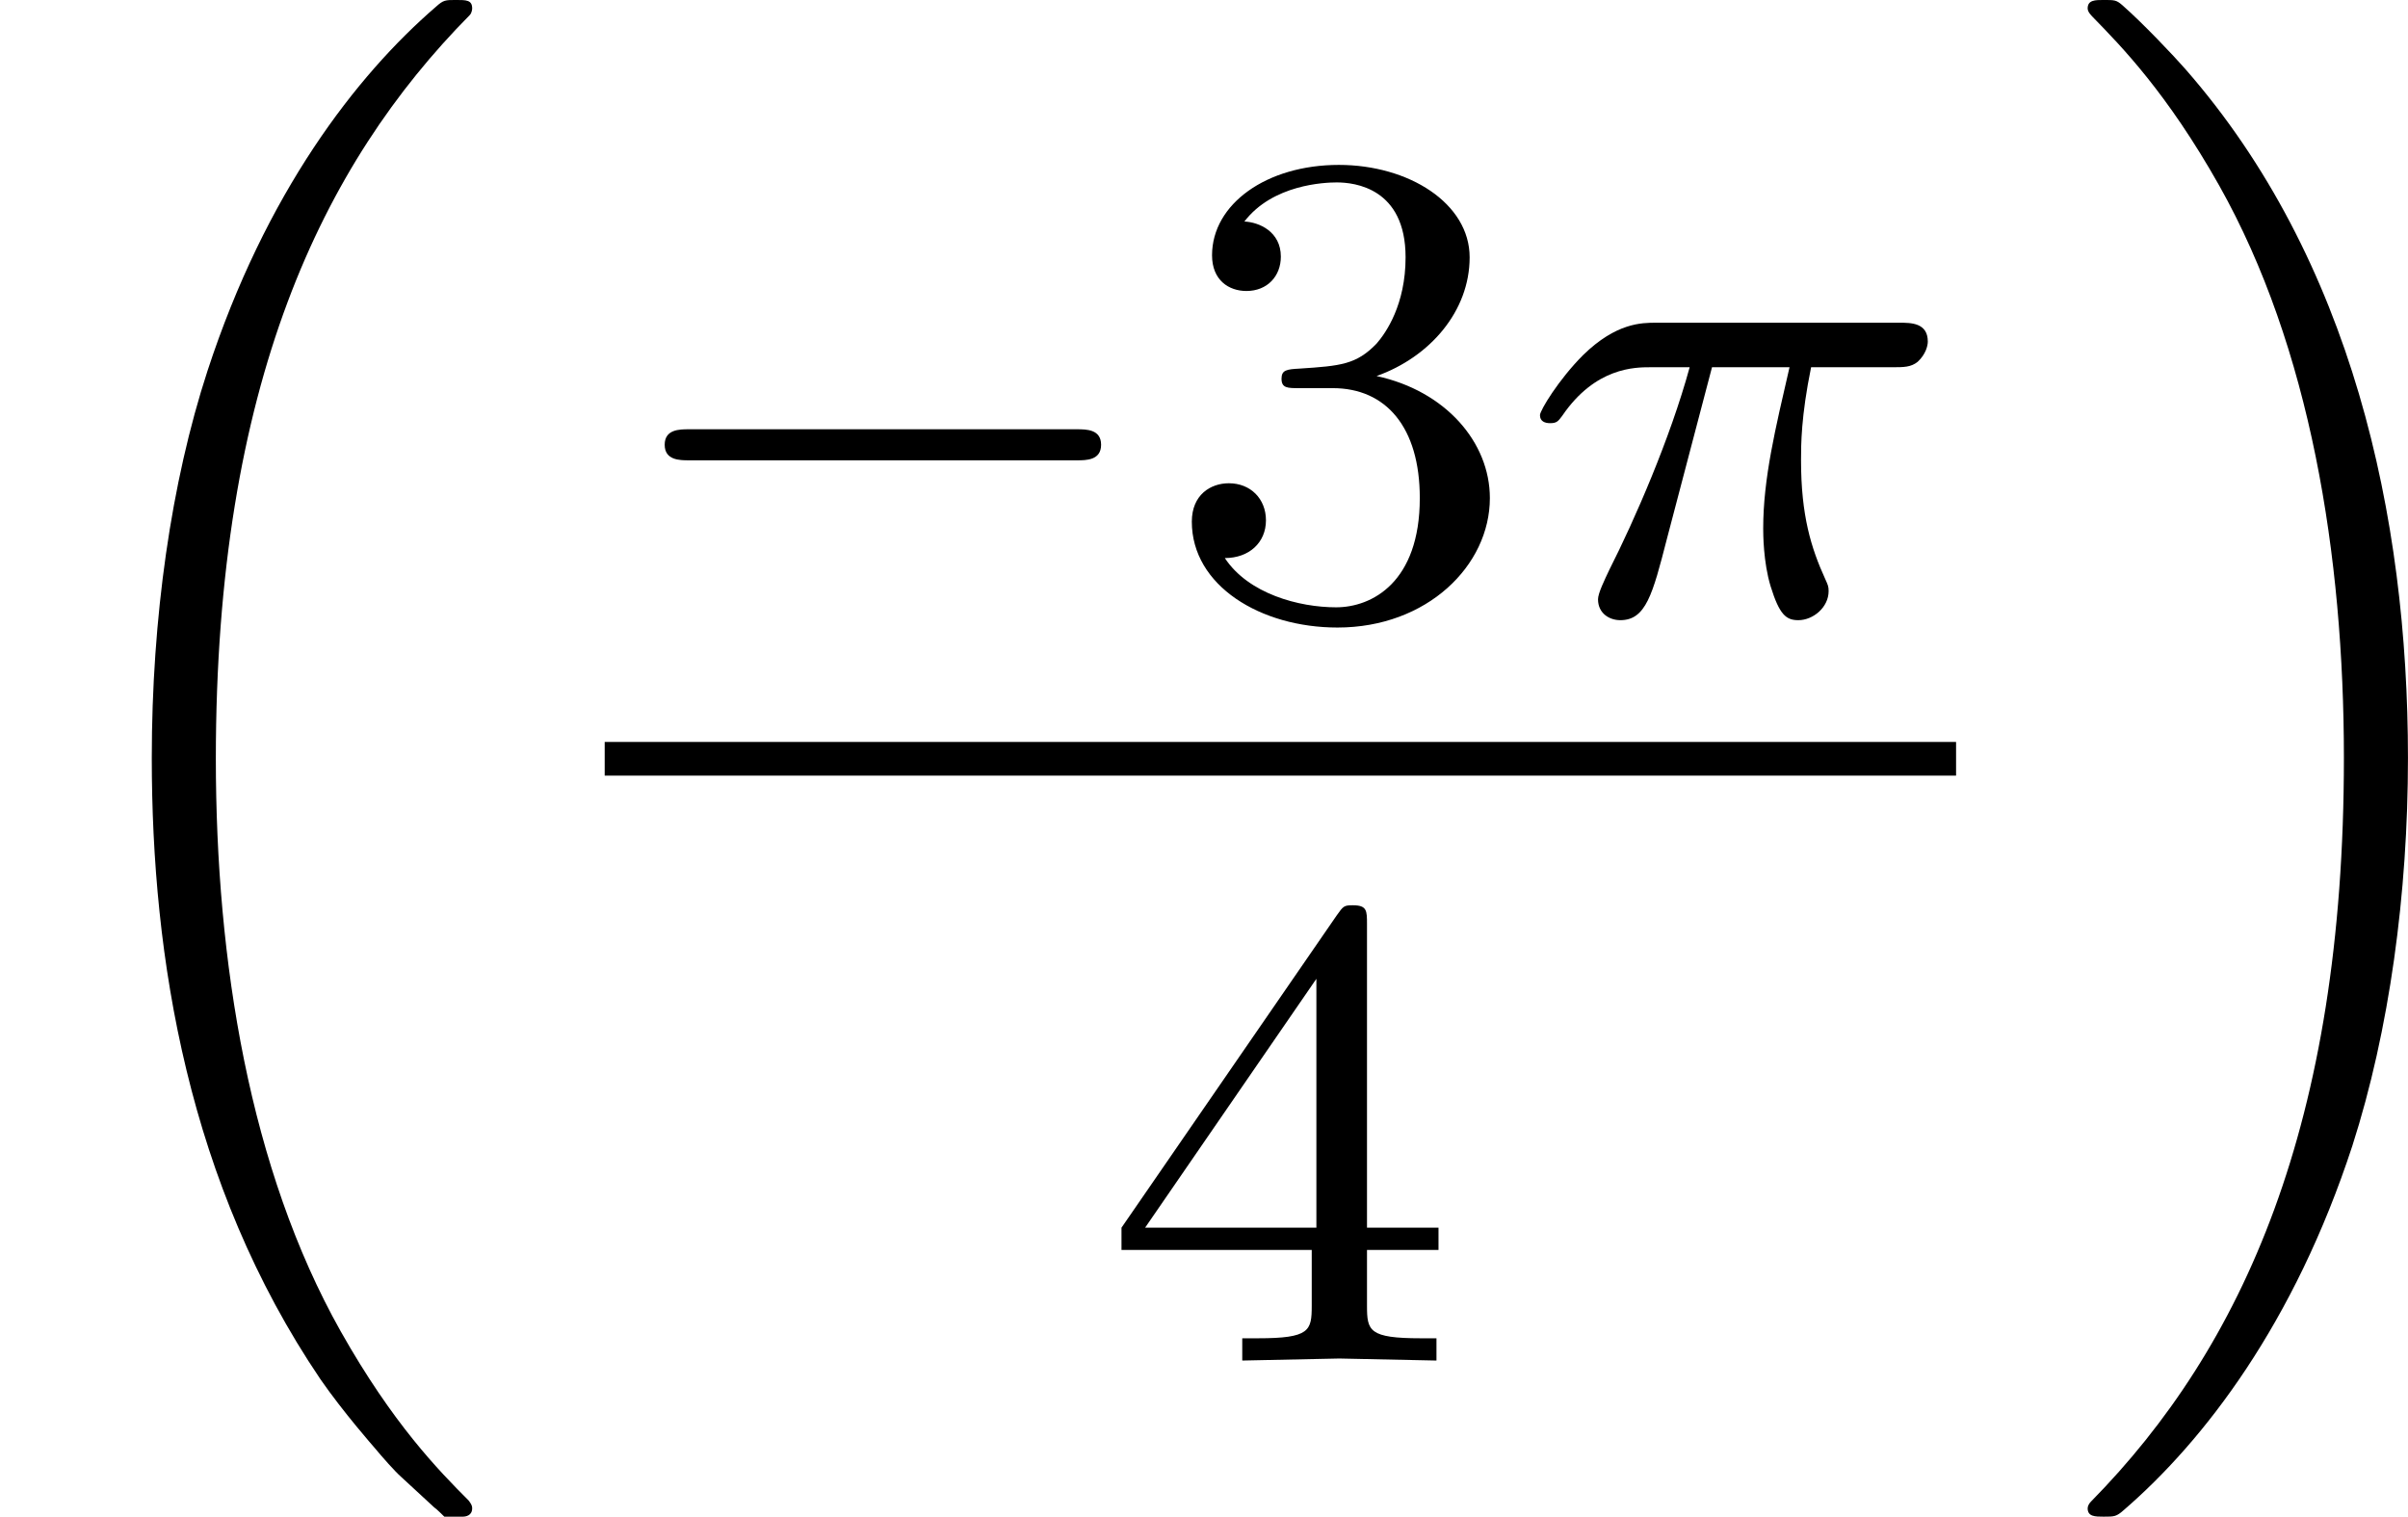
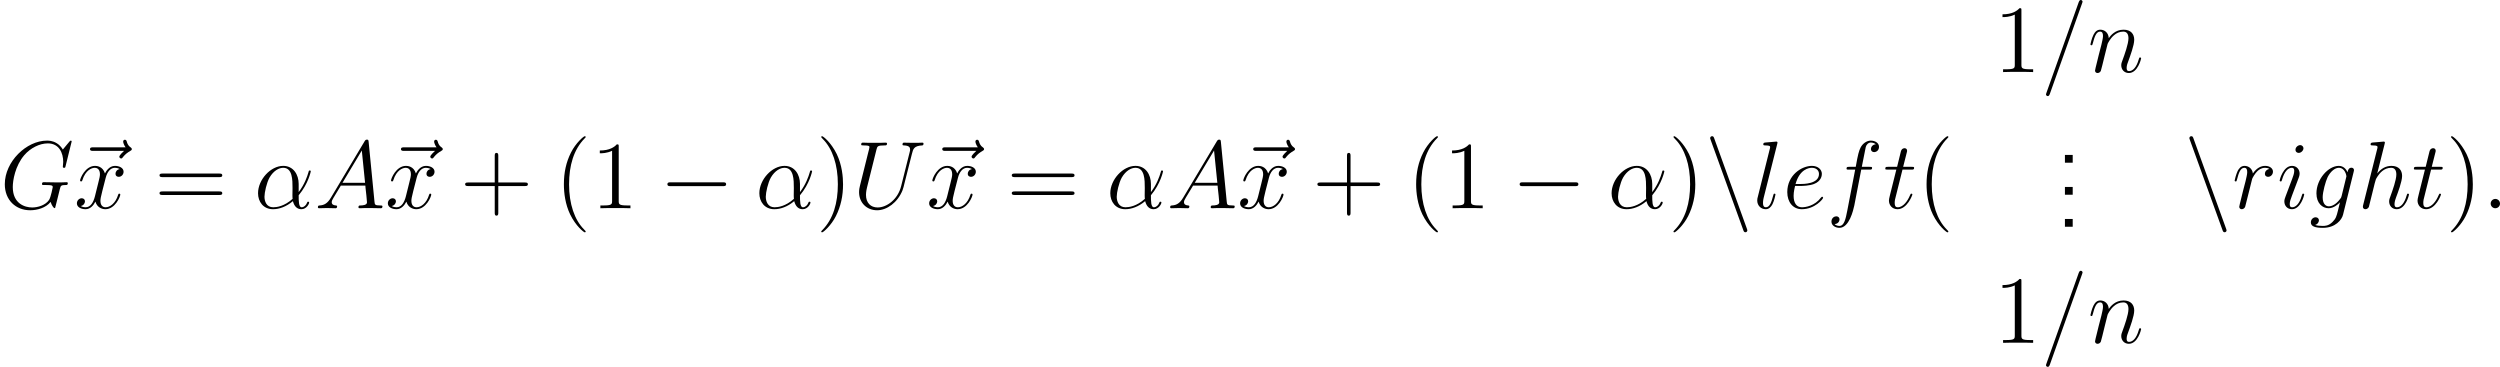
- <svg xmlns="http://www.w3.org/2000/svg" xmlns:xlink="http://www.w3.org/1999/xlink" version="1.1" width="39.837pt" height="25.092pt" viewBox="106.416 359.344 39.837 25.092">
+ <svg xmlns="http://www.w3.org/2000/svg" xmlns:xlink="http://www.w3.org/1999/xlink" version="1.1" width="435.548pt" height="63.911pt" viewBox="110.677 746.998 435.548 63.911">
  <defs>
-     <path id="g30-25" d="M4.814-3.212C4.814-3.435 4.615-3.435 4.479-3.435H1.602C1.435-3.435 1.132-3.435 .741-3.053C.454-2.766 .231-2.399 .231-2.343C.231-2.271 .287-2.248 .351-2.248C.43-2.248 .446-2.271 .494-2.335C.885-2.909 1.355-2.909 1.538-2.909H2C1.769-2.064 1.347-1.1 1.052-.518C.996-.399 .917-.239 .917-.167C.917 0 1.052 .08 1.18 .08C1.482 .08 1.562-.223 1.73-.877L2.264-2.909H3.18C3.013-2.184 2.869-1.594 2.869-1.004C2.869-.948 2.869-.606 2.957-.319C3.061 .016 3.14 .08 3.284 .08C3.459 .08 3.642-.072 3.642-.263C3.642-.319 3.634-.335 3.602-.406C3.435-.773 3.316-1.156 3.316-1.809C3.316-1.993 3.316-2.327 3.435-2.909H4.4C4.527-2.909 4.615-2.909 4.694-2.973C4.79-3.061 4.814-3.164 4.814-3.212Z" />
-     <path id="g33-51" d="M3.873-1.363C3.873-2.024 3.347-2.63 2.534-2.805C3.164-3.029 3.634-3.571 3.634-4.208S2.917-5.3 2.088-5.3C1.235-5.3 .59-4.838 .59-4.232C.59-3.937 .789-3.81 .996-3.81C1.243-3.81 1.403-3.985 1.403-4.216C1.403-4.511 1.148-4.623 .972-4.631C1.307-5.069 1.921-5.093 2.064-5.093C2.271-5.093 2.877-5.029 2.877-4.208C2.877-3.65 2.646-3.316 2.534-3.188C2.295-2.941 2.112-2.925 1.626-2.893C1.474-2.885 1.411-2.877 1.411-2.774C1.411-2.662 1.482-2.662 1.618-2.662H2.016C2.646-2.662 3.045-2.2 3.045-1.363C3.045-.367 2.479-.072 2.056-.072C1.618-.072 1.02-.231 .741-.654C1.028-.654 1.227-.837 1.227-1.1C1.227-1.355 1.044-1.538 .789-1.538C.574-1.538 .351-1.403 .351-1.084C.351-.327 1.164 .167 2.072 .167C3.132 .167 3.873-.566 3.873-1.363Z" />
-     <path id="g33-52" d="M3.985-1.307V-1.57H3.14V-5.157C3.14-5.316 3.14-5.38 2.973-5.38C2.869-5.38 2.861-5.372 2.782-5.26L.239-1.57V-1.307H2.487V-.646C2.487-.351 2.463-.263 1.849-.263H1.666V0L2.813-.024L3.961 0V-.263H3.778C3.164-.263 3.14-.351 3.14-.646V-1.307H3.985ZM2.542-1.57H.518L2.542-4.511V-1.57Z" />
-     <path id="g27-0" d="M5.866-1.993C5.866-2.176 5.691-2.176 5.579-2.176H.996C.885-2.176 .709-2.176 .709-1.993S.885-1.809 .996-1.809H5.579C5.691-1.809 5.866-1.809 5.866-1.993Z" />
-     <path id="g25-16" d="M5.579 17.425C5.579 17.385 5.559 17.365 5.539 17.335C5.181 16.976 4.643 16.428 4.025 15.333C2.949 13.42 2.55 10.959 2.55 8.568C2.55 4.144 3.806 1.544 5.549-.219C5.579-.249 5.579-.299 5.579-.299C5.579-.399 5.509-.399 5.39-.399C5.26-.399 5.24-.399 5.151-.319C4.204 .498 3.138 1.883 2.451 3.985C2.022 5.3 1.793 6.904 1.793 8.558C1.793 10.919 2.222 13.589 3.786 15.9C4.055 16.289 4.423 16.707 4.423 16.707C4.523 16.827 4.663 16.986 4.742 17.056L5.131 17.415C5.151 17.425 5.25 17.524 5.25 17.524H5.469C5.499 17.524 5.579 17.514 5.579 17.425Z" />
-     <path id="g25-17" d="M4.144 8.558C4.144 5.699 3.477 2.66 1.514 .418C1.375 .259 1.006-.13 .767-.339C.697-.399 .677-.399 .548-.399C.448-.399 .359-.399 .359-.299C.359-.259 .399-.219 .418-.199C.757 .149 1.295 .697 1.913 1.793C2.989 3.706 3.387 6.167 3.387 8.558C3.387 12.882 2.192 15.522 .399 17.345C.379 17.365 .359 17.395 .359 17.425C.359 17.524 .448 17.524 .548 17.524C.677 17.524 .697 17.524 .787 17.445C1.733 16.628 2.8 15.243 3.487 13.141C3.925 11.776 4.144 10.162 4.144 8.558Z" />
+     <path id="g22-46" d="M2.104 0V-.968H1.136V0H2.104Z" />
+     <path id="g12-0" d="M8.297-2.989C8.297-3.228 8.07-3.228 7.902-3.228H1.387C1.219-3.228 .992-3.228 .992-2.989S1.219-2.75 1.387-2.75H7.902C8.07-2.75 8.297-2.75 8.297-2.989Z" />
+     <path id="g12-110" d="M5.296 2.75C5.296 2.75 5.296 2.69 5.236 2.534L1.172-8.703C1.124-8.835 1.076-8.966 .909-8.966C.777-8.966 .669-8.859 .669-8.727C.669-8.727 .669-8.667 .729-8.512L4.794 2.726C4.842 2.857 4.89 2.989 5.057 2.989C5.189 2.989 5.296 2.881 5.296 2.75Z" />
+     <path id="g18-40" d="M3.885 2.905C3.885 2.869 3.885 2.845 3.682 2.642C2.487 1.435 1.817-.538 1.817-2.977C1.817-5.296 2.379-7.293 3.766-8.703C3.885-8.811 3.885-8.835 3.885-8.871C3.885-8.942 3.826-8.966 3.778-8.966C3.622-8.966 2.642-8.106 2.056-6.934C1.447-5.727 1.172-4.447 1.172-2.977C1.172-1.913 1.339-.49 1.961 .789C2.666 2.224 3.646 3.001 3.778 3.001C3.826 3.001 3.885 2.977 3.885 2.905Z" />
+     <path id="g18-41" d="M3.371-2.977C3.371-3.885 3.252-5.368 2.582-6.755C1.877-8.189 .897-8.966 .765-8.966C.717-8.966 .658-8.942 .658-8.871C.658-8.835 .658-8.811 .861-8.608C2.056-7.4 2.726-5.428 2.726-2.989C2.726-.669 2.164 1.327 .777 2.738C.658 2.845 .658 2.869 .658 2.905C.658 2.977 .717 3.001 .765 3.001C.921 3.001 1.901 2.14 2.487 .968C3.096-.251 3.371-1.542 3.371-2.977Z" />
+     <path id="g18-43" d="M8.452-2.977C8.452-3.204 8.249-3.204 8.07-3.204H4.77V-6.504C4.77-6.671 4.77-6.886 4.555-6.886C4.328-6.886 4.328-6.683 4.328-6.504V-3.204H1.028C.861-3.204 .646-3.204 .646-2.989C.646-2.762 .849-2.762 1.028-2.762H4.328V.538C4.328 .705 4.328 .921 4.543 .921C4.77 .921 4.77 .717 4.77 .538V-2.762H8.07C8.237-2.762 8.452-2.762 8.452-2.977Z" />
+     <path id="g18-49" d="M4.902 0V-.347H4.531C3.479-.347 3.443-.49 3.443-.921V-7.663C3.443-7.938 3.443-7.95 3.204-7.95C2.917-7.627 2.319-7.185 1.088-7.185V-6.838C1.363-6.838 1.961-6.838 2.618-7.149V-.921C2.618-.49 2.582-.347 1.53-.347H1.16V0C1.482-.024 2.642-.024 3.037-.024S4.579-.024 4.902 0Z" />
+     <path id="g18-61" d="M8.452-4.089C8.452-4.316 8.249-4.316 8.07-4.316H1.028C.861-4.316 .646-4.316 .646-4.101C.646-3.873 .849-3.873 1.028-3.873H8.07C8.237-3.873 8.452-3.873 8.452-4.089ZM8.452-1.865C8.452-2.092 8.249-2.092 8.07-2.092H1.028C.861-2.092 .646-2.092 .646-1.877C.646-1.65 .849-1.65 1.028-1.65H8.07C8.237-1.65 8.452-1.65 8.452-1.865Z" />
+     <path id="g15-11" d="M6.838-.705C6.838-.813 6.755-.813 6.719-.813C6.623-.813 6.611-.777 6.575-.681C6.468-.383 6.193-.12 5.906-.12C5.535-.12 5.535-.885 5.535-1.614C6.755-3.072 7.042-4.591 7.042-4.591C7.042-4.698 6.946-4.698 6.91-4.698C6.802-4.698 6.791-4.663 6.743-4.447C6.587-3.921 6.276-2.989 5.535-2.008V-3.025C5.535-4.184 4.878-5.272 3.61-5.272C2.044-5.272 .478-3.563 .478-1.865C.478-.825 1.124 .12 2.343 .12C3.084 .12 3.969-.167 4.818-.885C4.985-.215 5.356 .12 5.87 .12C6.516 .12 6.838-.55 6.838-.705ZM4.782-1.172C3.73-.227 2.786-.12 2.367-.12C1.518-.12 1.279-.873 1.279-1.435C1.279-1.949 1.542-3.168 1.913-3.826C2.403-4.663 3.072-5.033 3.61-5.033C4.77-5.033 4.77-3.515 4.77-2.511L4.758-1.602C4.758-1.363 4.77-1.303 4.782-1.172Z" />
+     <path id="g15-58" d="M2.2-.574C2.2-.921 1.913-1.16 1.626-1.16C1.279-1.16 1.04-.873 1.04-.586C1.04-.239 1.327 0 1.614 0C1.961 0 2.2-.287 2.2-.574Z" />
+     <path id="g15-61" d="M5.2-8.739C5.2-8.883 5.081-8.966 4.985-8.966C4.926-8.966 4.818-8.966 4.722-8.703L.717 2.546L.646 2.762C.646 2.905 .765 2.989 .861 2.989C.933 2.989 1.04 2.977 1.124 2.726L5.129-8.524L5.2-8.739Z" />
+     <path id="g15-65" d="M8.44-.227C8.44-.347 8.333-.347 8.153-.347C7.496-.347 7.484-.454 7.448-.813L6.719-8.273C6.695-8.512 6.647-8.536 6.516-8.536C6.396-8.536 6.324-8.512 6.217-8.333L2.032-1.327C1.614-.622 1.207-.383 .634-.347C.502-.335 .406-.335 .406-.12C.406-.048 .466 0 .55 0L1.518-.024C1.865-.024 2.248 0 2.582 0C2.654 0 2.798 0 2.798-.227C2.798-.335 2.702-.347 2.63-.347C2.355-.371 2.128-.466 2.128-.753C2.128-.921 2.2-1.052 2.355-1.315L3.264-2.821H6.312C6.324-2.714 6.324-2.618 6.336-2.511C6.372-2.2 6.516-.956 6.516-.729C6.516-.371 5.906-.347 5.715-.347C5.583-.347 5.452-.347 5.452-.132C5.452 0 5.559 0 5.631 0C5.834 0 6.073-.024 6.276-.024H6.958L8.225 0C8.309 0 8.44 0 8.44-.227ZM6.276-3.168H3.467L5.87-7.185L6.276-3.168Z" />
+     <path id="g15-71" d="M8.44-3.12C8.44-3.24 8.321-3.24 8.285-3.24C8.082-3.24 7.855-3.216 7.639-3.216H6.994L5.475-3.24C5.368-3.24 5.224-3.24 5.224-3.025C5.224-2.905 5.32-2.893 5.32-2.893H5.619C6.563-2.893 6.563-2.798 6.563-2.618C6.563-2.618 6.336-1.399 6.109-1.04C5.655-.371 4.71-.096 4.005-.096C3.084-.096 1.59-.574 1.59-2.642C1.59-3.443 1.877-5.272 3.037-6.623C3.79-7.484 4.902-8.07 5.954-8.07C7.364-8.07 7.867-6.862 7.867-5.762C7.867-5.571 7.819-5.308 7.819-5.141C7.819-5.033 7.938-5.033 7.974-5.033C8.106-5.033 8.118-5.045 8.165-5.26L8.919-8.309C8.919-8.416 8.811-8.416 8.811-8.416S8.739-8.416 8.644-8.297L7.819-7.305C7.759-7.4 7.52-7.819 7.054-8.094C6.539-8.416 6.025-8.416 5.846-8.416C3.288-8.416 .598-5.81 .598-2.989C.598-1.016 1.961 .251 3.754 .251C4.615 .251 5.703-.036 6.3-.789C6.432-.335 6.695-.012 6.779-.012C6.838-.012 6.862-.048 6.862-.048C6.874-.072 6.97-.49 7.03-.705L7.221-1.47L7.448-2.391C7.568-2.845 7.592-2.881 8.249-2.893C8.297-2.893 8.44-2.893 8.44-3.12Z" />
+     <path id="g15-85" d="M8.835-8.034C8.835-8.165 8.727-8.165 8.679-8.165C8.512-8.165 8.297-8.141 8.13-8.141H7.568C6.826-8.141 6.432-8.165 6.432-8.165C6.36-8.165 6.217-8.165 6.217-7.938C6.217-7.819 6.312-7.819 6.396-7.819C7.113-7.795 7.161-7.52 7.161-7.305C7.161-7.197 7.161-7.161 7.113-6.994L6.049-2.75C5.631-1.076 4.244-.096 3.12-.096C2.26-.096 1.674-.669 1.674-1.662C1.674-1.71 1.674-2.068 1.805-2.594L2.977-7.293C3.084-7.699 3.108-7.819 3.957-7.819C4.172-7.819 4.292-7.819 4.292-8.034C4.292-8.165 4.184-8.165 4.113-8.165C3.897-8.165 3.646-8.141 3.419-8.141H2.008C1.781-8.141 1.53-8.165 1.303-8.165C1.219-8.165 1.076-8.165 1.076-7.938C1.076-7.819 1.16-7.819 1.387-7.819C2.104-7.819 2.104-7.723 2.104-7.592C2.104-7.52 2.02-7.173 1.961-6.97L.921-2.786C.885-2.654 .813-2.331 .813-2.008C.813-.693 1.757 .251 3.061 .251C4.268 .251 5.607-.705 6.217-2.224C6.3-2.427 6.408-2.845 6.48-3.168L6.934-4.961L7.388-6.755C7.544-7.376 7.639-7.771 8.691-7.819C8.787-7.831 8.835-7.926 8.835-8.034Z" />
+     <path id="g15-101" d="M4.997-1.303C4.997-1.375 4.926-1.435 4.878-1.435C4.842-1.435 4.83-1.423 4.722-1.315C3.957-.299 2.821-.12 2.367-.12C1.686-.12 1.327-.658 1.327-1.542C1.327-1.71 1.327-2.008 1.506-2.774H2.14C2.463-2.774 3.276-2.798 3.85-3.013C4.758-3.359 4.842-4.053 4.842-4.268C4.842-4.794 4.388-5.272 3.599-5.272C2.343-5.272 .538-4.136 .538-2.008C.538-.753 1.255 .12 2.343 .12C3.969 .12 4.997-1.148 4.997-1.303ZM4.483-4.268C4.483-3.013 2.57-3.013 2.068-3.013H1.566C2.08-4.854 3.216-5.033 3.599-5.033C4.125-5.033 4.483-4.722 4.483-4.268Z" />
+     <path id="g15-102" d="M6.528-7.639C6.528-8.141 6.025-8.416 5.499-8.416C4.985-8.416 4.483-8.034 4.244-7.568C4.029-7.149 3.909-6.719 3.634-5.153H2.833C2.606-5.153 2.487-5.153 2.487-4.937C2.487-4.806 2.558-4.806 2.798-4.806H3.563L2.582 .287C2.379 1.327 2.2 2.2 1.602 2.2C1.566 2.2 1.219 2.2 1.004 1.973C1.614 1.925 1.614 1.387 1.614 1.387C1.614 1.148 1.435 1.004 1.207 1.004C.968 1.004 .61 1.207 .61 1.662C.61 2.176 1.136 2.439 1.602 2.439C2.821 2.439 3.324 .251 3.455-.347L4.316-4.806H5.332C5.571-4.806 5.667-4.806 5.667-5.033C5.667-5.153 5.571-5.153 5.356-5.153H4.388L4.878-7.615C4.949-7.902 5.2-8.177 5.511-8.177C5.762-8.177 6.013-8.07 6.133-7.962C5.667-7.914 5.523-7.568 5.523-7.364C5.523-7.125 5.703-6.982 5.93-6.982C6.169-6.982 6.528-7.185 6.528-7.639Z" />
+     <path id="g15-103" d="M4.041-1.518C3.993-1.327 3.969-1.279 3.814-1.1C3.324-.466 2.821-.239 2.451-.239C2.056-.239 1.686-.55 1.686-1.375C1.686-2.008 2.044-3.347 2.307-3.885C2.654-4.555 3.192-5.033 3.694-5.033C4.483-5.033 4.639-4.053 4.639-3.981L4.603-3.814L4.041-1.518ZM4.22 .801L5.547-4.555C5.583-4.698 5.583-4.746 5.583-4.746C5.583-4.914 5.452-5.045 5.272-5.045C4.985-5.045 4.818-4.806 4.782-4.483C4.627-4.83 4.292-5.272 3.694-5.272C2.391-5.272 .909-3.634 .909-1.853C.909-.61 1.662 0 2.427 0C3.061 0 3.622-.502 3.838-.741C3.634 .06 3.634 .084 3.575 .335C3.407 .992 3.335 1.291 2.905 1.71C2.415 2.2 1.961 2.2 1.698 2.2C1.339 2.2 1.04 2.176 .741 2.08C1.124 1.973 1.219 1.638 1.219 1.506C1.219 1.315 1.076 1.124 .813 1.124C.526 1.124 .215 1.363 .215 1.757C.215 2.248 .705 2.439 1.722 2.439C3.264 2.439 4.065 1.447 4.22 .801Z" />
+     <path id="g15-104" d="M6.396-1.71C6.396-1.769 6.348-1.817 6.276-1.817C6.169-1.817 6.157-1.781 6.097-1.578C5.822-.622 5.38-.12 4.902-.12C4.782-.12 4.591-.132 4.591-.514C4.591-.825 4.734-1.207 4.782-1.339C4.997-1.913 5.535-3.324 5.535-4.017C5.535-4.734 5.117-5.272 4.208-5.272C3.527-5.272 2.929-4.949 2.439-4.328L3.359-7.998C3.371-8.046 3.395-8.118 3.395-8.177C3.395-8.297 3.252-8.297 3.252-8.297S2.654-8.249 2.594-8.237C2.391-8.225 2.212-8.201 1.997-8.189C1.698-8.165 1.614-8.153 1.614-7.938C1.614-7.819 1.71-7.819 1.877-7.819C2.463-7.819 2.475-7.711 2.475-7.592C2.475-7.52 2.451-7.424 2.439-7.388L.705-.466C.658-.287 .658-.263 .658-.191C.658 .072 .861 .12 .98 .12C1.184 .12 1.339-.036 1.399-.167L1.937-2.331C1.997-2.594 2.068-2.845 2.128-3.108C2.26-3.61 2.26-3.622 2.487-3.969S3.252-5.033 4.172-5.033C4.651-5.033 4.818-4.674 4.818-4.196C4.818-3.527 4.352-2.224 4.089-1.506C3.981-1.219 3.921-1.064 3.921-.849C3.921-.311 4.292 .12 4.866 .12C5.978 .12 6.396-1.638 6.396-1.71Z" />
+     <path id="g15-105" d="M3.383-1.71C3.383-1.769 3.335-1.817 3.264-1.817C3.156-1.817 3.144-1.781 3.084-1.578C2.774-.49 2.283-.12 1.889-.12C1.745-.12 1.578-.155 1.578-.514C1.578-.837 1.722-1.196 1.853-1.554L2.69-3.778C2.726-3.873 2.809-4.089 2.809-4.316C2.809-4.818 2.451-5.272 1.865-5.272C.765-5.272 .323-3.539 .323-3.443C.323-3.395 .371-3.335 .454-3.335C.562-3.335 .574-3.383 .622-3.551C.909-4.555 1.363-5.033 1.829-5.033C1.937-5.033 2.14-5.021 2.14-4.639C2.14-4.328 1.985-3.933 1.889-3.67C1.459-2.558 1.459-2.534 1.052-1.447C.98-1.255 .909-1.064 .909-.849C.909-.311 1.279 .12 1.853 .12C2.953 .12 3.383-1.626 3.383-1.71ZM3.288-7.46C3.288-7.639 3.144-7.855 2.881-7.855C2.606-7.855 2.295-7.592 2.295-7.281C2.295-6.982 2.546-6.886 2.69-6.886C3.013-6.886 3.288-7.197 3.288-7.46Z" />
+     <path id="g15-108" d="M2.821-1.71C2.821-1.769 2.774-1.817 2.702-1.817C2.594-1.817 2.582-1.757 2.534-1.578C2.319-.753 2.104-.12 1.626-.12C1.267-.12 1.267-.502 1.267-.669C1.267-.717 1.267-.968 1.351-1.303L3.037-7.998C3.049-8.046 3.072-8.118 3.072-8.177C3.072-8.297 2.929-8.297 2.929-8.297L2.271-8.237C2.068-8.225 1.889-8.201 1.674-8.189C1.387-8.165 1.303-8.153 1.303-7.938C1.303-7.819 1.423-7.819 1.542-7.819C2.152-7.819 2.152-7.711 2.152-7.592C2.152-7.544 2.152-7.52 2.092-7.305L.61-1.375C.574-1.243 .55-1.148 .55-.956C.55-.359 .992 .12 1.602 .12C1.997 .12 2.26-.143 2.451-.514C2.654-.909 2.821-1.662 2.821-1.71Z" />
+     <path id="g15-110" d="M6.635-1.71C6.635-1.769 6.587-1.817 6.516-1.817C6.408-1.817 6.396-1.781 6.336-1.578C6.061-.598 5.607-.12 5.141-.12C5.021-.12 4.83-.132 4.83-.514C4.83-.813 4.961-1.172 5.033-1.339C5.272-1.997 5.774-3.335 5.774-4.017C5.774-4.734 5.356-5.272 4.447-5.272C3.383-5.272 2.821-4.519 2.606-4.22C2.57-4.902 2.08-5.272 1.554-5.272C1.172-5.272 .909-5.045 .705-4.639C.49-4.208 .323-3.491 .323-3.443S.371-3.335 .454-3.335C.55-3.335 .562-3.347 .634-3.622C.825-4.352 1.04-5.033 1.518-5.033C1.793-5.033 1.889-4.842 1.889-4.483C1.889-4.22 1.769-3.754 1.686-3.383L1.351-2.092L1.112-1.112C1.028-.801 .897-.239 .897-.179C.897-.012 1.028 .12 1.207 .12C1.351 .12 1.518 .048 1.614-.132C1.638-.191 1.745-.61 1.805-.849L2.068-1.925L2.463-3.503C2.487-3.575 2.786-4.172 3.228-4.555C3.539-4.842 3.945-5.033 4.411-5.033C4.89-5.033 5.057-4.674 5.057-4.196C5.057-3.515 4.567-2.152 4.328-1.506C4.22-1.219 4.16-1.064 4.16-.849C4.16-.311 4.531 .12 5.105 .12C6.217 .12 6.635-1.638 6.635-1.71Z" />
+     <path id="g15-114" d="M5.093-4.555C5.093-4.937 4.722-5.272 4.125-5.272C3.646-5.272 3.096-5.057 2.594-4.328C2.511-4.961 2.032-5.272 1.554-5.272C1.088-5.272 .849-4.914 .705-4.651C.502-4.22 .323-3.503 .323-3.443C.323-3.395 .371-3.335 .454-3.335C.55-3.335 .562-3.347 .634-3.622C.813-4.34 1.04-5.033 1.518-5.033C1.805-5.033 1.889-4.83 1.889-4.483C1.889-4.22 1.769-3.754 1.686-3.383L1.351-2.092L1.112-1.112C1.028-.801 .897-.239 .897-.179C.897-.012 1.028 .12 1.207 .12C1.339 .12 1.566 .036 1.638-.203C1.674-.299 2.116-2.104 2.188-2.379C2.248-2.642 2.319-2.893 2.379-3.156L2.511-3.67C2.546-3.778 2.869-4.364 3.168-4.627C3.312-4.758 3.622-5.033 4.113-5.033C4.304-5.033 4.495-4.997 4.651-4.89C4.28-4.818 4.089-4.555 4.089-4.292C4.089-4.005 4.316-3.909 4.483-3.909C4.818-3.909 5.093-4.196 5.093-4.555Z" />
+     <path id="g15-116" d="M3.634-1.71C3.634-1.781 3.587-1.817 3.515-1.817C3.515-1.817 3.443-1.817 3.419-1.769C3.419-1.769 3.395-1.745 3.312-1.554C3.061-.956 2.511-.12 1.817-.12C1.459-.12 1.435-.418 1.435-.681C1.435-.681 1.435-.921 1.47-1.064L2.403-4.806H3.503C3.73-4.806 3.85-4.806 3.85-5.021C3.85-5.153 3.778-5.153 3.539-5.153H2.487L2.929-6.898C2.977-7.066 2.977-7.089 2.977-7.173C2.977-7.364 2.821-7.472 2.666-7.472C2.57-7.472 2.295-7.436 2.2-7.054L1.733-5.153H.61C.371-5.153 .263-5.153 .263-4.926C.263-4.806 .347-4.806 .574-4.806H1.638L.849-1.65C.753-1.231 .717-1.112 .717-.956C.717-.395 1.112 .12 1.781 .12C2.989 .12 3.634-1.626 3.634-1.71Z" />
+     <path id="g15-120" d="M5.738-1.71C5.738-1.769 5.691-1.817 5.619-1.817C5.511-1.817 5.499-1.757 5.464-1.662C5.141-.61 4.447-.12 3.909-.12C3.491-.12 3.264-.43 3.264-.921C3.264-1.184 3.312-1.375 3.503-2.164L3.921-3.79C4.101-4.507 4.507-5.033 5.057-5.033C5.057-5.033 5.416-5.033 5.667-4.878C5.284-4.806 5.141-4.519 5.141-4.292C5.141-4.005 5.368-3.909 5.535-3.909C5.894-3.909 6.145-4.22 6.145-4.543C6.145-5.045 5.571-5.272 5.069-5.272C4.34-5.272 3.933-4.555 3.826-4.328C3.551-5.224 2.809-5.272 2.594-5.272C1.375-5.272 .729-3.706 .729-3.443C.729-3.395 .777-3.335 .861-3.335C.956-3.335 .98-3.407 1.004-3.455C1.411-4.782 2.212-5.033 2.558-5.033C3.096-5.033 3.204-4.531 3.204-4.244C3.204-3.981 3.132-3.706 2.989-3.132L2.582-1.494C2.403-.777 2.056-.12 1.423-.12C1.363-.12 1.064-.12 .813-.275C1.243-.359 1.339-.717 1.339-.861C1.339-1.1 1.16-1.243 .933-1.243C.646-1.243 .335-.992 .335-.61C.335-.108 .897 .12 1.411 .12C1.985 .12 2.391-.335 2.642-.825C2.833-.12 3.431 .12 3.873 .12C5.093 .12 5.738-1.447 5.738-1.71Z" />
+     <path id="g15-126" d="M7.364-7.364C7.364-7.472 7.269-7.532 7.197-7.592C6.862-7.819 6.779-8.141 6.743-8.285C6.707-8.381 6.671-8.524 6.504-8.524C6.432-8.524 6.288-8.476 6.288-8.297C6.288-8.189 6.36-7.902 6.587-7.58H2.57C2.367-7.58 2.164-7.58 2.164-7.352C2.164-7.137 2.379-7.137 2.57-7.137H6.396C6.253-7.006 5.81-6.587 5.81-6.42C5.81-6.3 5.918-6.193 6.037-6.193C6.145-6.193 6.193-6.265 6.276-6.384C6.563-6.743 6.886-6.97 7.161-7.125C7.281-7.197 7.364-7.233 7.364-7.364Z" />
  </defs>
  <g id="page1" transform="matrix(1.4 0 0 1.4 0 0)">
-     <use x="76.012" y="257.073" xlink:href="#g25-16" />
-     <use x="83.157" y="263.923" xlink:href="#g27-0" />
-     <use x="89.744" y="263.923" xlink:href="#g33-51" />
-     <use x="93.978" y="263.923" xlink:href="#g30-25" />
-     <rect x="83.157" y="265.442" height=".398" width="15.969" />
-     <use x="89.025" y="272.752" xlink:href="#g33-52" />
-     <use x="100.322" y="257.073" xlink:href="#g25-17" />
+     <use x="79.055" y="559.484" xlink:href="#g15-71" />
+     <use x="88.094" y="559.484" xlink:href="#g15-126" />
+     <use x="88.289" y="559.484" xlink:href="#g15-120" />
+     <use x="98.262" y="559.484" xlink:href="#g18-61" />
+     <use x="110.688" y="559.484" xlink:href="#g15-11" />
+     <use x="118.209" y="559.484" xlink:href="#g15-65" />
+     <use x="126.79" y="559.484" xlink:href="#g15-126" />
+     <use x="126.985" y="559.484" xlink:href="#g15-120" />
+     <use x="136.293" y="559.484" xlink:href="#g18-43" />
+     <use x="148.055" y="559.484" xlink:href="#g18-40" />
+     <use x="152.607" y="559.484" xlink:href="#g18-49" />
+     <use x="161.117" y="559.484" xlink:href="#g12-0" />
+     <use x="173.072" y="559.484" xlink:href="#g15-11" />
+     <use x="180.594" y="559.484" xlink:href="#g18-41" />
+     <use x="185.146" y="559.484" xlink:href="#g15-85" />
+     <use x="194.15" y="559.484" xlink:href="#g15-126" />
+     <use x="194.345" y="559.484" xlink:href="#g15-120" />
+     <use x="204.318" y="559.484" xlink:href="#g18-61" />
+     <use x="216.744" y="559.484" xlink:href="#g15-11" />
+     <use x="224.265" y="559.484" xlink:href="#g15-65" />
+     <use x="232.846" y="559.484" xlink:href="#g15-126" />
+     <use x="233.041" y="559.484" xlink:href="#g15-120" />
+     <use x="242.35" y="559.484" xlink:href="#g18-43" />
+     <use x="254.111" y="559.484" xlink:href="#g18-40" />
+     <use x="258.663" y="559.484" xlink:href="#g18-49" />
+     <use x="267.173" y="559.484" xlink:href="#g12-0" />
+     <use x="279.128" y="559.484" xlink:href="#g15-11" />
+     <use x="286.65" y="559.484" xlink:href="#g18-41" />
+     <use x="291.202" y="559.484" xlink:href="#g12-110" />
+     <use x="297.18" y="559.484" xlink:href="#g15-108" />
+     <use x="300.93" y="559.484" xlink:href="#g15-101" />
+     <use x="306.355" y="559.484" xlink:href="#g15-102" />
+     <use x="313.401" y="559.484" xlink:href="#g15-116" />
+     <use x="317.629" y="559.484" xlink:href="#g18-40" />
+     <use x="327.162" y="542.537" xlink:href="#g18-49" />
+     <use x="333.015" y="542.537" xlink:href="#g15-61" />
+     <use x="338.868" y="542.537" xlink:href="#g15-110" />
+     <use x="334.883" y="553.817" xlink:href="#g22-46" />
+     <use x="334.883" y="557.802" xlink:href="#g22-46" />
+     <use x="334.883" y="561.787" xlink:href="#g22-46" />
+     <use x="327.162" y="576.233" xlink:href="#g18-49" />
+     <use x="333.015" y="576.233" xlink:href="#g15-61" />
+     <use x="338.868" y="576.233" xlink:href="#g15-110" />
+     <use x="350.837" y="559.484" xlink:href="#g12-110" />
+     <use x="356.815" y="559.484" xlink:href="#g15-114" />
+     <use x="362.415" y="559.484" xlink:href="#g15-105" />
+     <use x="366.409" y="559.484" xlink:href="#g15-103" />
+     <use x="372.443" y="559.484" xlink:href="#g15-104" />
+     <use x="379.181" y="559.484" xlink:href="#g15-116" />
+     <use x="383.409" y="559.484" xlink:href="#g18-41" />
+     <use x="387.961" y="559.484" xlink:href="#g15-58" />
  </g>
</svg>
